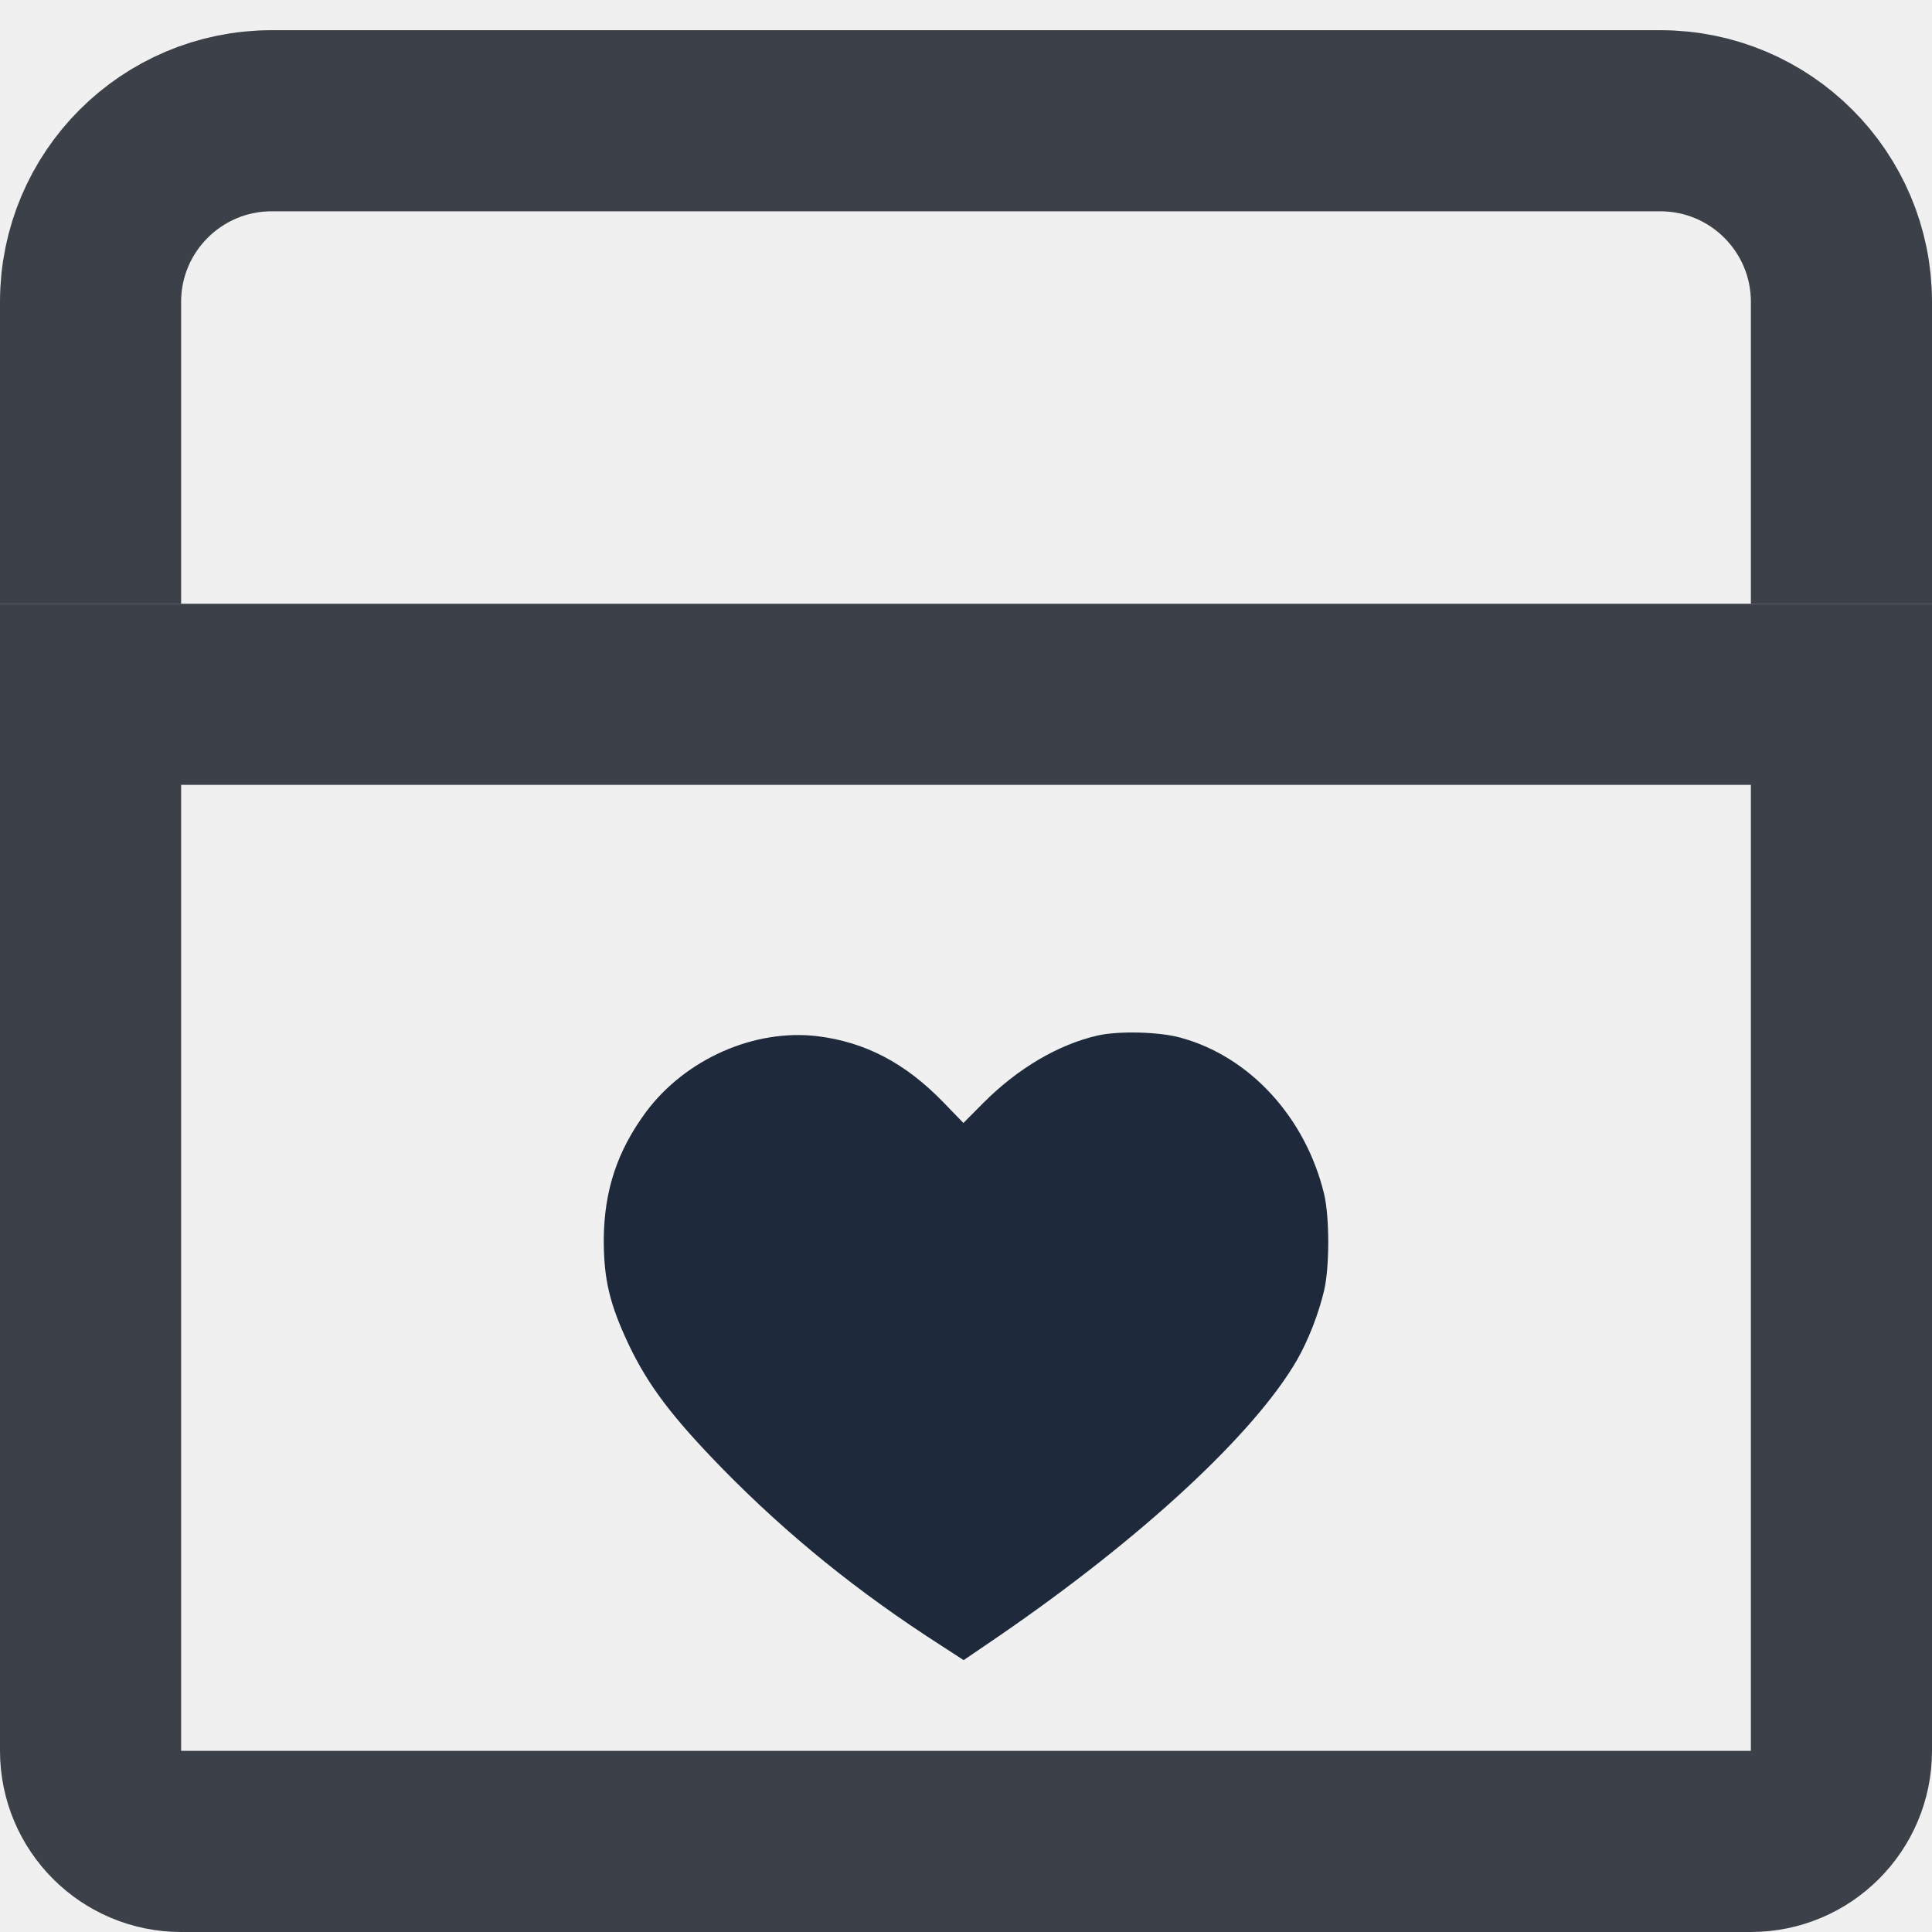
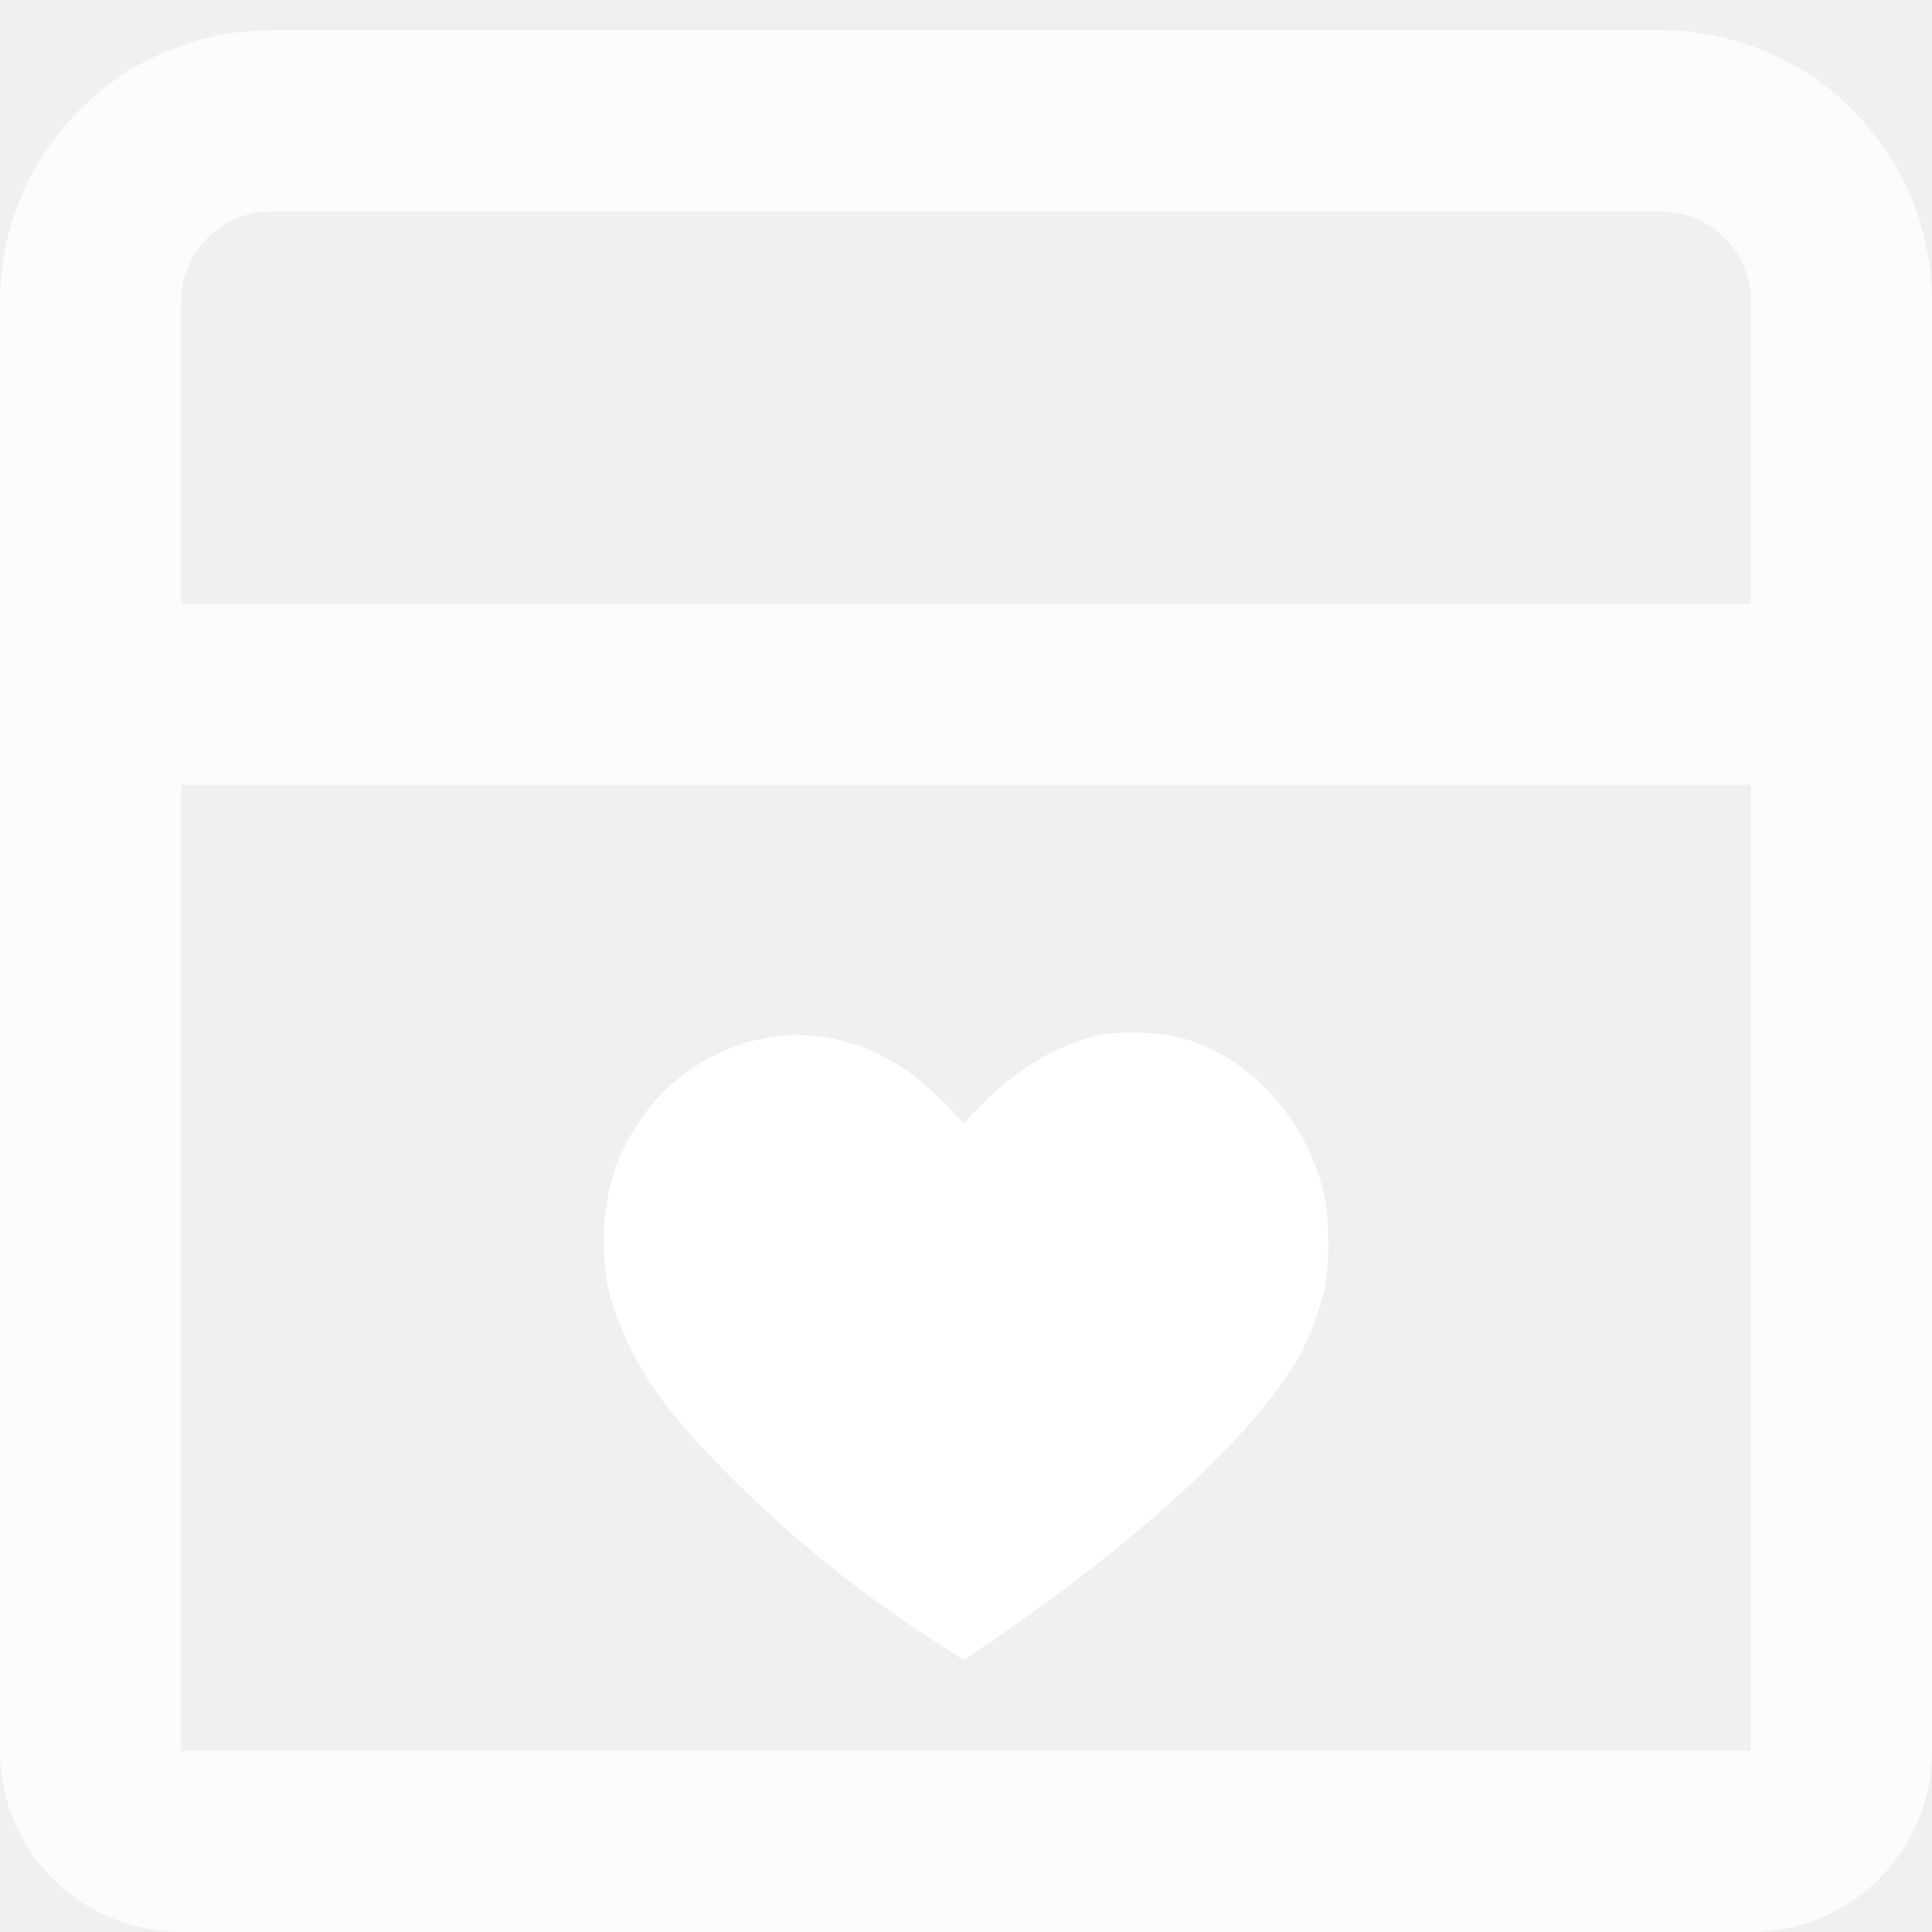
<svg xmlns="http://www.w3.org/2000/svg" width="32" height="32" viewBox="0 0 32 32" fill="none">
-   <path d="M18.187 17.15C17.532 17.298 16.857 17.695 16.287 18.268L15.957 18.6L15.624 18.256C14.997 17.609 14.334 17.261 13.543 17.163C12.499 17.036 11.354 17.539 10.699 18.419C10.225 19.062 10.008 19.713 10 20.524C10 21.191 10.096 21.597 10.414 22.272C10.739 22.952 11.133 23.472 11.976 24.336C13.053 25.433 14.21 26.371 15.588 27.255L15.961 27.497L16.532 27.108C18.914 25.474 20.778 23.746 21.485 22.522C21.67 22.198 21.842 21.756 21.931 21.376C22.023 20.983 22.023 20.164 21.931 19.775C21.625 18.51 20.701 17.498 19.553 17.187C19.199 17.089 18.532 17.073 18.187 17.15Z" fill="#1E293B" />
-   <path opacity="0.8" d="M30.5 11.5V29C30.5 29.828 29.828 30.5 29 30.5H3C2.172 30.5 1.5 29.828 1.5 29V11.5H30.5Z" stroke="#0F151F" stroke-width="3" />
-   <path opacity="0.8" d="M30.5 10V5C30.5 3.343 29.157 2 27.5 2H4.5C2.843 2 1.5 3.343 1.5 5V10" stroke="#0F151F" stroke-width="3" />
+   <path d="M18.187 17.15C17.532 17.298 16.857 17.695 16.287 18.268L15.957 18.6L15.624 18.256C14.997 17.609 14.334 17.261 13.543 17.163C12.499 17.036 11.354 17.539 10.699 18.419C10.225 19.062 10.008 19.713 10 20.524C10 21.191 10.096 21.597 10.414 22.272C10.739 22.952 11.133 23.472 11.976 24.336C13.053 25.433 14.21 26.371 15.588 27.255L15.961 27.497L16.532 27.108C18.914 25.474 20.778 23.746 21.485 22.522C21.67 22.198 21.842 21.756 21.931 21.376C22.023 20.983 22.023 20.164 21.931 19.775C21.625 18.51 20.701 17.498 19.553 17.187C19.199 17.089 18.532 17.073 18.187 17.15Z" fill="white" />
+   <path opacity="0.8" d="M30.5 11.5V29C30.5 29.828 29.828 30.5 29 30.5H3C2.172 30.5 1.5 29.828 1.5 29V11.5H30.5Z" stroke="white" stroke-width="3" />
+   <path opacity="0.8" d="M30.5 10V5C30.5 3.343 29.157 2 27.5 2H4.5C2.843 2 1.5 3.343 1.5 5V10" stroke="white" stroke-width="3" />
</svg>
